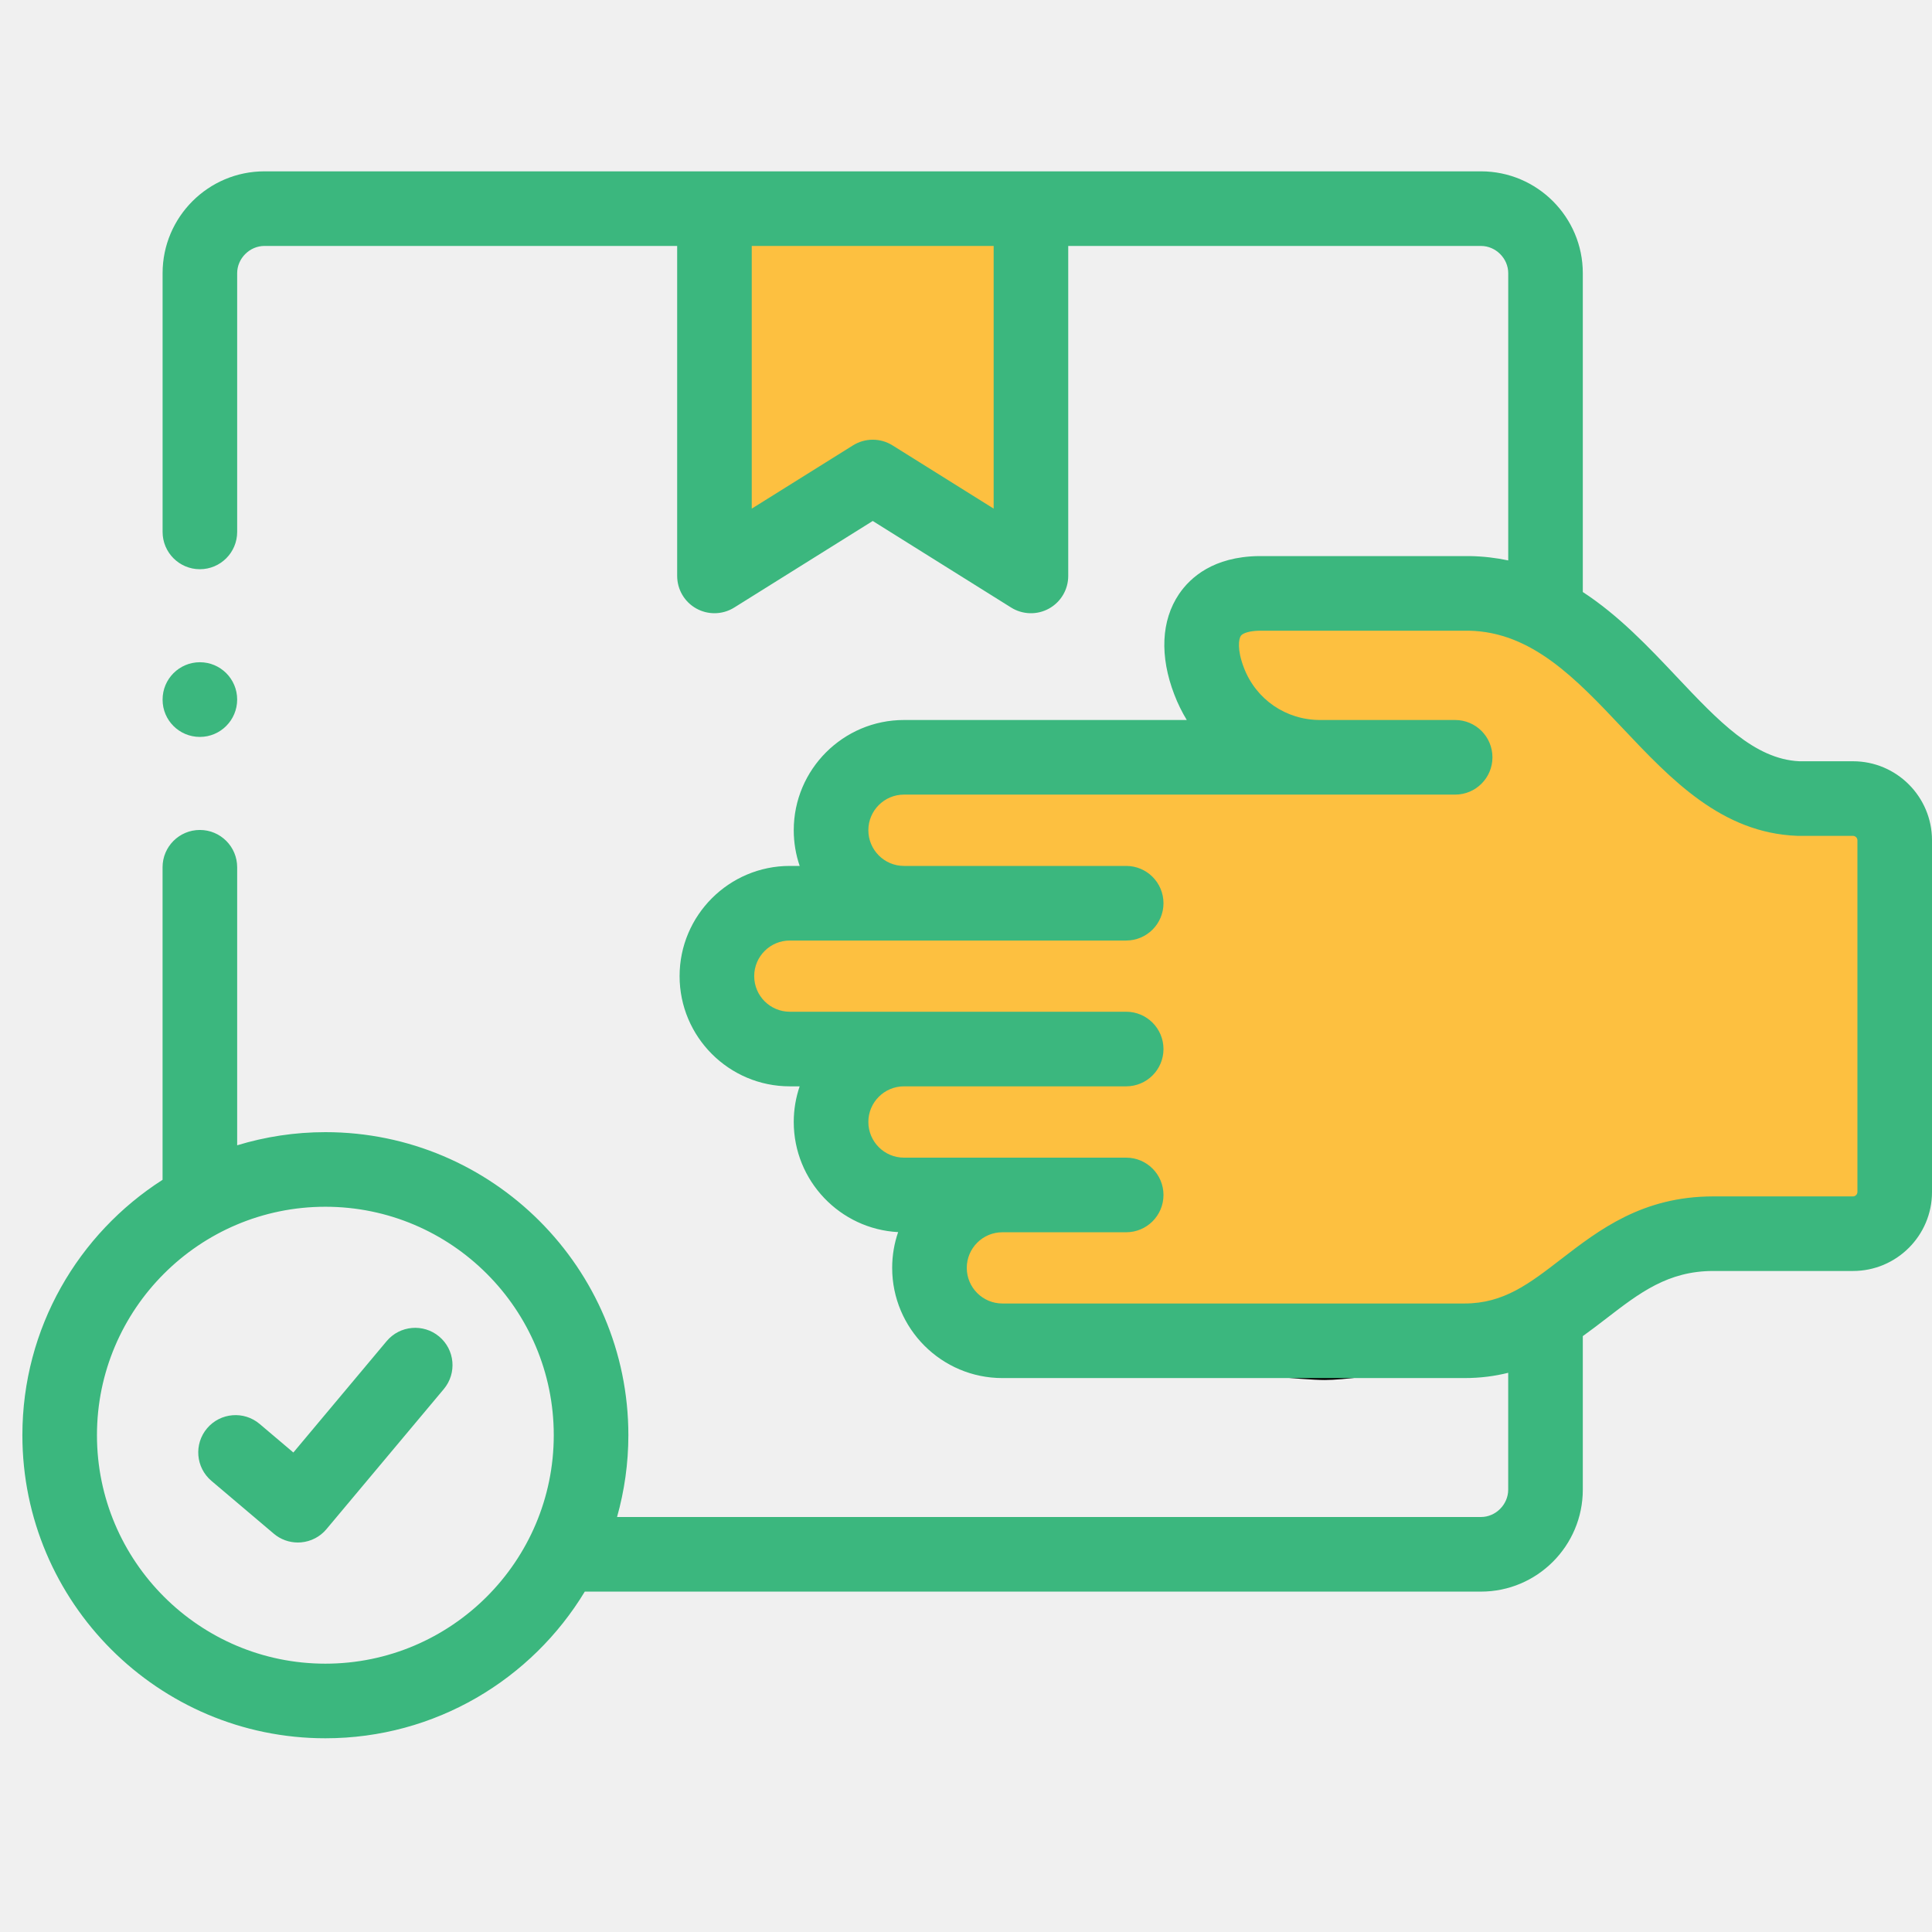
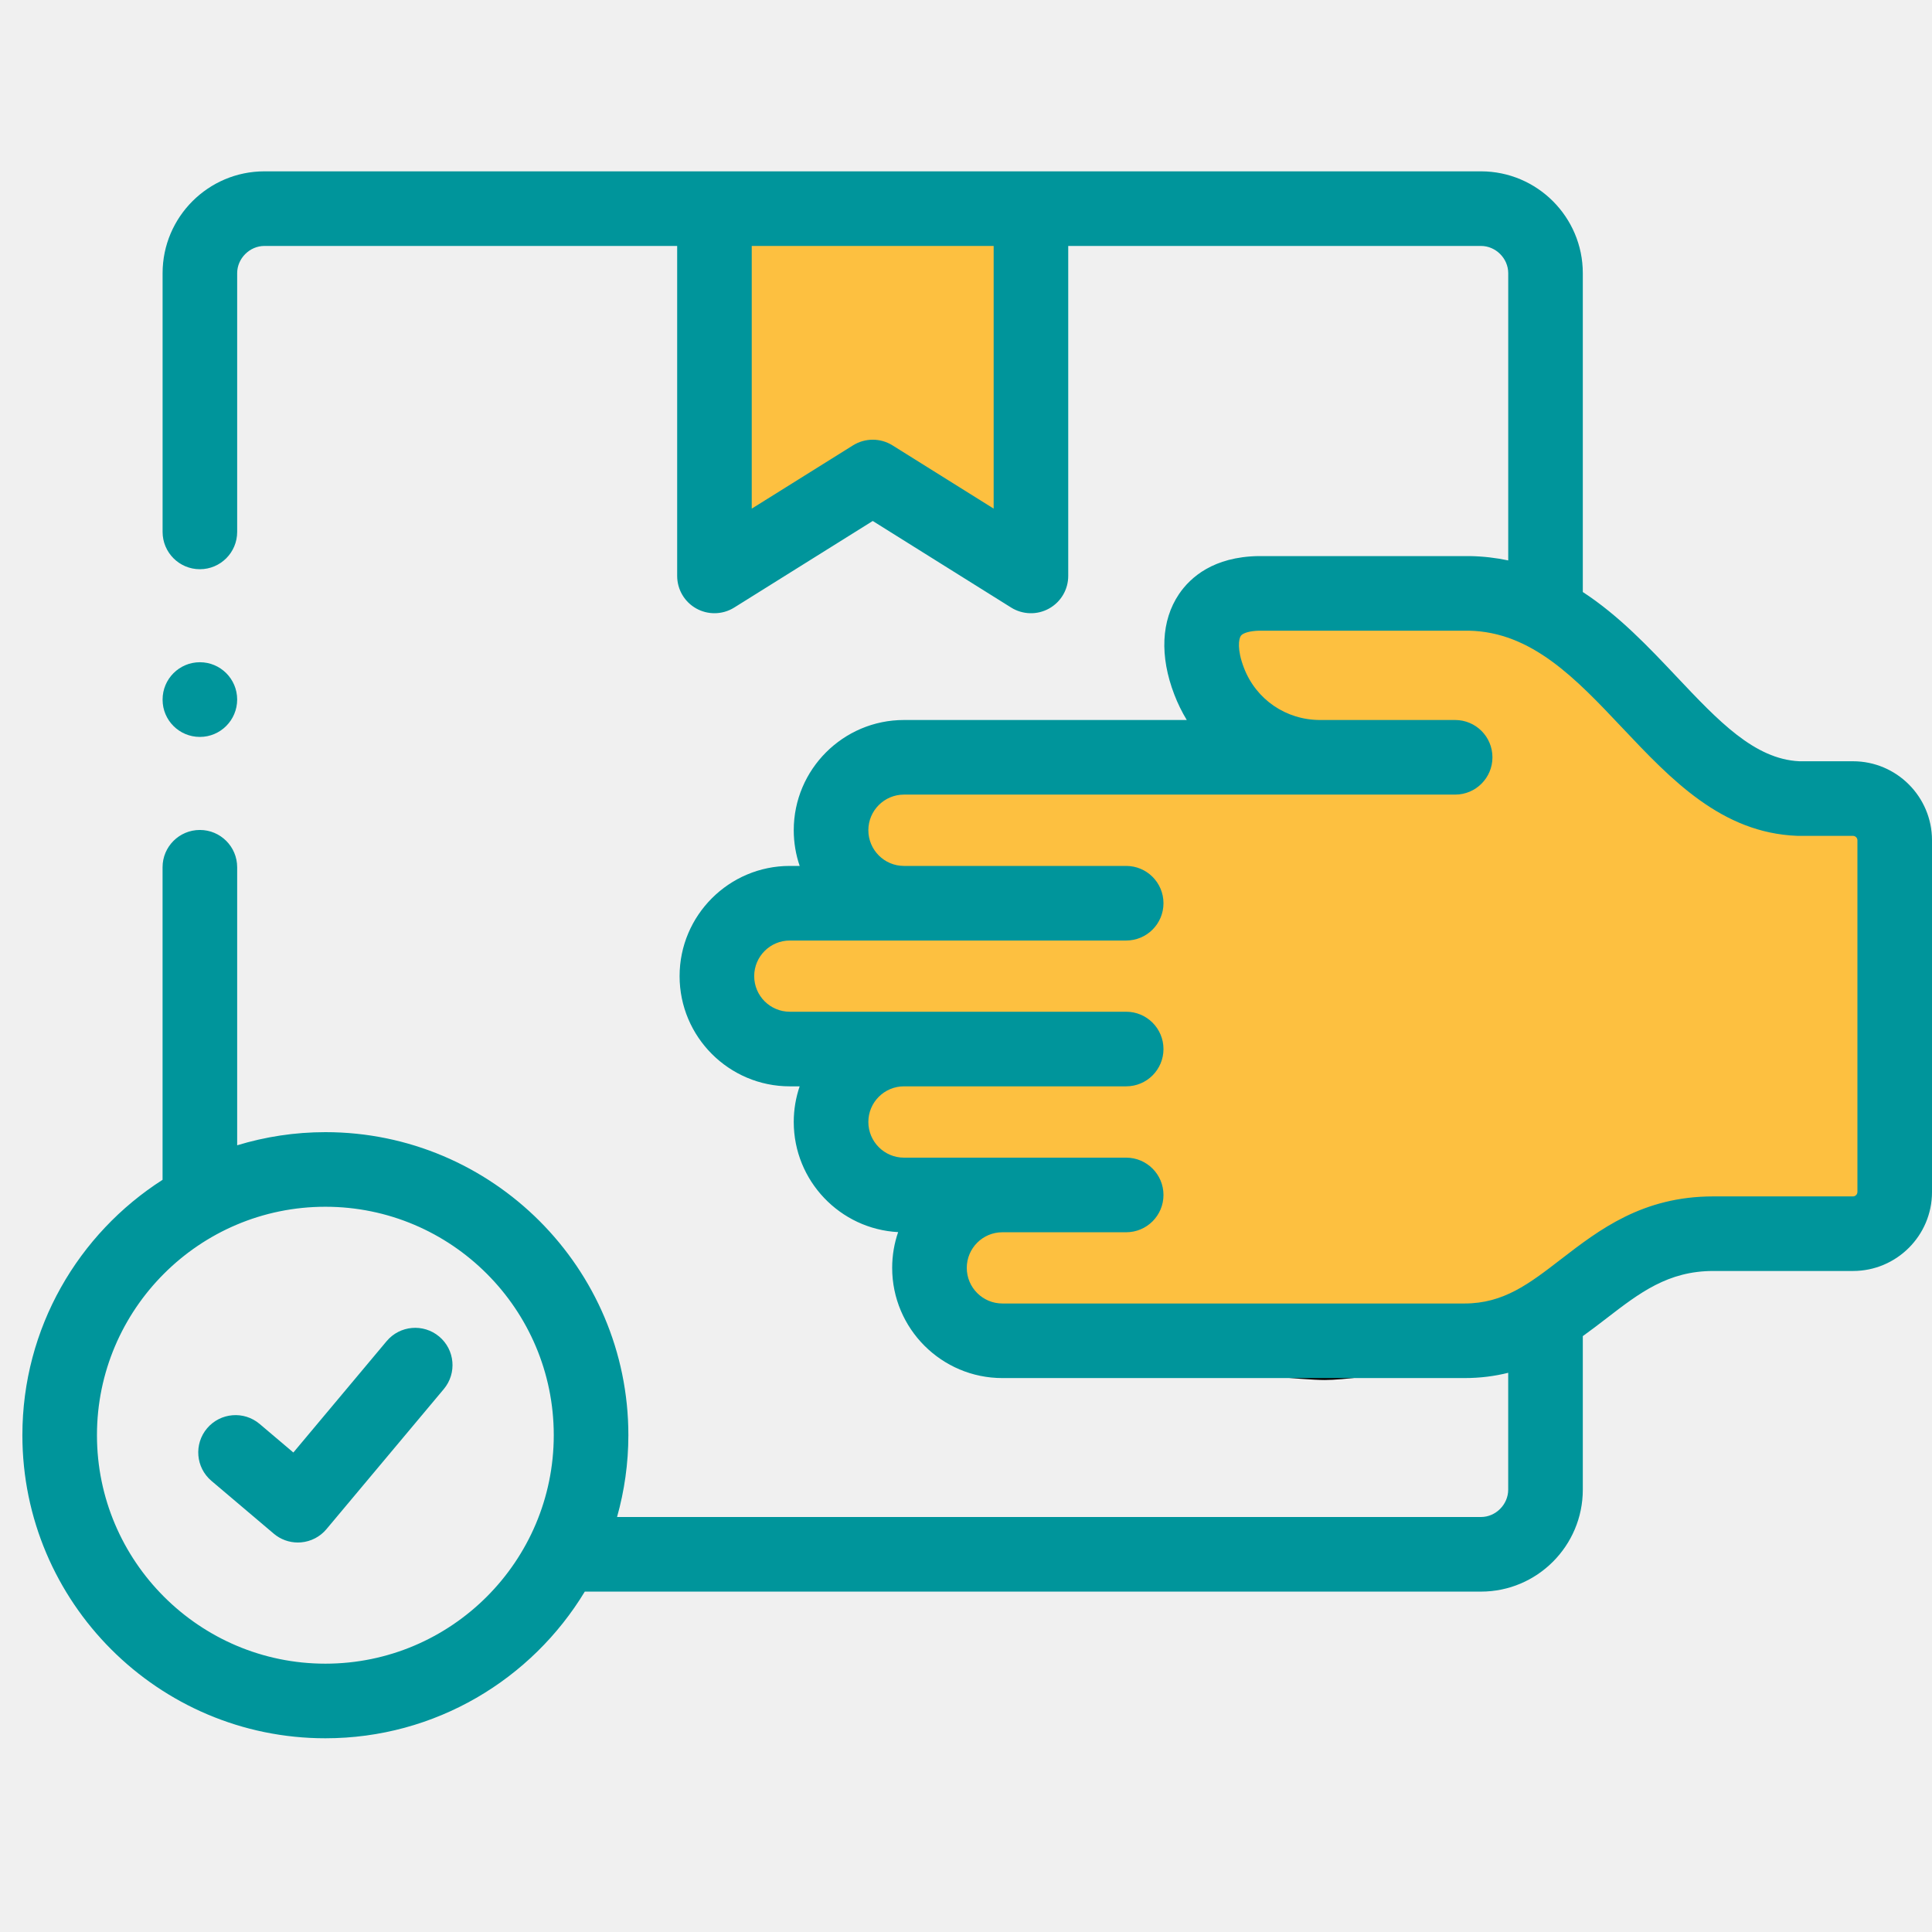
<svg xmlns="http://www.w3.org/2000/svg" width="70" height="70" viewBox="0 0 70 70" fill="none">
  <g clip-path="url(#clip0)">
-     <path d="M15.912 48.425C15.339 47.946 14.487 48.021 14.008 48.593L10.629 52.627L9.408 51.593C8.838 51.11 7.986 51.181 7.503 51.75C7.021 52.32 7.091 53.172 7.661 53.655L9.919 55.568C10.164 55.776 10.474 55.888 10.792 55.888C10.831 55.888 10.869 55.886 10.908 55.883C11.266 55.852 11.598 55.68 11.828 55.404L16.08 50.328C16.559 49.756 16.484 48.904 15.912 48.425Z" fill="#3BB77E" />
+     <path d="M15.912 48.425C15.339 47.946 14.487 48.021 14.008 48.593L10.629 52.627L9.408 51.593C8.838 51.11 7.986 51.181 7.503 51.75C7.021 52.32 7.091 53.172 7.661 53.655L9.919 55.568C10.164 55.776 10.474 55.888 10.792 55.888C10.831 55.888 10.869 55.886 10.908 55.883C11.266 55.852 11.598 55.68 11.828 55.404L16.08 50.328C16.559 49.756 16.484 48.904 15.912 48.425Z" fill="#00959b" />
    <path d="M44 22V26C44 26.5 42 28 41.5 28H32.5C31.667 27.833 30 27.8 30 29V32.5L28 33C27.5 33.333 26.5 34.1 26.5 34.5C26.5 35 26 36 26.5 36.5C27 37 28 37.5 28.5 38C29 38.5 30 38 30 38.5V40.5C30 40.9 30.333 42 30.5 42.5C30.833 42.833 31.6 43.5 32 43.5C32.4 43.5 33.167 43.833 33.5 44V45.5C33.5 45.9 34.167 47 34.5 47.5C35 47.833 36.2 48.5 37 48.5C38 48.5 46.5 49.5 48 49.5C49.2 49.5 53.167 48.833 55 48.5L58.5 46L63.5 45H66.5L68.5 44V41.5L69 31L68 29H64.5C64.1 29 62.333 27.667 61.5 27C60.833 26.5 59.5 25.4 59.5 25C59.5 24.6 56.5 23.167 55 22.5L53 22H48H45.5H44Z" fill="#FDC040" />
    <path d="M26 8V20L30 18.5L31.5 17.5L36.5 20L38 18.5L37.5 9L36 8H31H26Z" fill="#FDC040" />
    <path d="M44 22C44 23.167 44 25.6 44 26M44 22V26M44 22H45.5M44 26C44 26.5 42 28 41.5 28M41.5 28C41.1 28 35.333 28 32.5 28M41.5 28H32.5M32.5 28C31.667 27.833 30 27.8 30 29M30 29C30 30.2 30 31.833 30 32.5M30 29V32.5M30 32.5L28 33C27.5 33.333 26.5 34.1 26.5 34.5C26.5 35 26 36 26.5 36.5C27 37 28 37.5 28.5 38C29 38.5 30 38 30 38.5M30 38.5C30 39 30 40 30 40.5M30 38.5V40.5M30 40.5C30 40.9 30.333 42 30.5 42.5C30.833 42.833 31.6 43.5 32 43.5C32.4 43.5 33.167 43.833 33.5 44M33.5 44C33.5 44.333 33.5 45.1 33.5 45.5M33.5 44V45.5M33.5 45.5C33.5 45.9 34.167 47 34.5 47.5C35 47.833 36.2 48.5 37 48.5C38 48.5 46.5 49.5 48 49.5C49.2 49.5 53.167 48.833 55 48.5L58.5 46L63.5 45H66.5L68.5 44V41.5L69 31L68 29M68 29C67 29 64.9 29 64.5 29M68 29H64.5M64.5 29C64.1 29 62.333 27.667 61.5 27C60.833 26.5 59.5 25.4 59.5 25C59.5 24.6 56.5 23.167 55 22.5L53 22H48H45.5M45.5 22H43.5M26 8C26 8.4 26 16.167 26 20M26 8H31H36L37.5 9L38 18.5L36.5 20L31.5 17.5L30 18.5L26 20M26 8V20" stroke="black" stroke-linecap="round" stroke-linejoin="round" />
-     <path d="M67.138 27.582H65.196C63.569 27.507 62.261 26.122 60.747 24.518C59.736 23.447 58.653 22.3 57.348 21.45V9.898C57.348 7.864 55.693 6.208 53.658 6.208H9.581C7.546 6.208 5.891 7.864 5.891 9.898V19.272C5.891 20.019 6.496 20.624 7.242 20.624C7.988 20.624 8.593 20.019 8.593 19.272V9.898C8.593 9.363 9.046 8.911 9.581 8.911H24.535V20.867C24.535 21.358 24.801 21.811 25.231 22.049C25.435 22.162 25.66 22.218 25.886 22.218C26.135 22.218 26.383 22.15 26.602 22.013L31.621 18.876L36.636 22.013C37.053 22.273 37.578 22.288 38.008 22.049C38.438 21.811 38.704 21.359 38.704 20.867V8.911H53.658C54.194 8.911 54.646 9.363 54.646 9.898V20.305C54.206 20.212 53.745 20.157 53.257 20.148C53.249 20.148 53.241 20.148 53.233 20.148H49.809H47.15H45.619C45.612 20.148 45.605 20.148 45.598 20.148C43.969 20.174 43.132 20.912 42.716 21.527C42.072 22.482 42.012 23.775 42.548 25.166C42.672 25.491 42.824 25.798 42.999 26.087H32.752C30.551 26.087 28.759 27.878 28.759 30.08C28.759 30.533 28.835 30.968 28.974 31.374H28.616C26.414 31.374 24.623 33.165 24.623 35.367C24.623 37.569 26.414 39.36 28.616 39.36H28.973C28.835 39.765 28.759 40.199 28.759 40.65C28.759 42.783 30.437 44.531 32.541 44.642C32.401 45.048 32.325 45.484 32.325 45.937C32.325 48.139 34.116 49.93 36.318 49.93H53.06C53.637 49.93 54.161 49.86 54.645 49.739V53.973C54.645 54.511 54.193 54.964 53.658 54.964H22.357C22.622 54.02 22.767 53.026 22.767 51.999C22.767 45.945 17.842 41.02 11.789 41.02C10.677 41.02 9.605 41.188 8.593 41.496V31.422C8.593 30.676 7.988 30.071 7.242 30.071C6.495 30.071 5.89 30.676 5.89 31.422V42.747C2.839 44.699 0.811 48.115 0.811 51.999C0.811 58.054 5.736 62.981 11.789 62.981C15.77 62.981 19.263 60.849 21.188 57.667H53.658C55.693 57.667 57.348 56.01 57.348 53.973V48.41C57.647 48.196 57.932 47.977 58.209 47.764C59.402 46.845 60.433 46.05 62.074 46.05H67.138C68.716 46.05 70 44.768 70 43.192V30.445C70 28.866 68.716 27.582 67.138 27.582ZM36.002 18.428L32.338 16.137C31.9 15.863 31.344 15.863 30.905 16.137L27.237 18.429V8.911H36.002V18.428ZM11.789 60.278C7.226 60.278 3.513 56.564 3.513 51.999C3.513 47.436 7.226 43.723 11.789 43.723C16.352 43.723 20.064 47.436 20.064 51.999C20.064 56.564 16.352 60.278 11.789 60.278ZM67.297 43.192C67.297 43.275 67.223 43.348 67.138 43.348H62.074C59.512 43.348 57.943 44.557 56.559 45.623C55.396 46.52 54.477 47.228 53.06 47.228H36.318C35.606 47.228 35.028 46.649 35.028 45.938C35.028 45.226 35.606 44.647 36.318 44.647H40.803C41.55 44.647 42.155 44.042 42.155 43.296C42.155 42.55 41.55 41.944 40.803 41.944H32.752C32.041 41.944 31.462 41.364 31.462 40.65C31.462 39.939 32.041 39.36 32.752 39.36H40.803C41.55 39.36 42.155 38.755 42.155 38.009C42.155 37.263 41.55 36.657 40.803 36.657H28.616C27.904 36.657 27.326 36.079 27.326 35.367C27.326 34.656 27.904 34.077 28.616 34.077H40.803C41.55 34.077 42.155 33.472 42.155 32.726C42.155 31.979 41.55 31.374 40.803 31.374H32.752C32.041 31.374 31.462 30.794 31.462 30.08C31.462 29.369 32.041 28.79 32.752 28.79H47.831H50.764H52.723C53.469 28.79 54.074 28.185 54.074 27.439C54.074 26.692 53.469 26.087 52.723 26.087H50.764H47.831C46.595 26.087 45.511 25.346 45.07 24.197C44.813 23.529 44.883 23.148 44.956 23.04C45.03 22.931 45.294 22.858 45.63 22.851H49.809H53.22C55.499 22.897 57.094 24.586 58.782 26.374C60.549 28.245 62.375 30.179 65.116 30.284C65.133 30.285 65.15 30.285 65.168 30.285H67.138C67.225 30.285 67.298 30.358 67.298 30.444V43.192H67.297Z" fill="#3BB77E" />
-     <path d="M7.242 26.7C7.988 26.7 8.593 26.092 8.593 25.345C8.593 24.599 7.988 23.994 7.242 23.994C6.496 23.994 5.891 24.599 5.891 25.345V25.353C5.891 26.099 6.496 26.7 7.242 26.7Z" fill="#3BB77E" />
+     <path d="M67.138 27.582H65.196C63.569 27.507 62.261 26.122 60.747 24.518C59.736 23.447 58.653 22.3 57.348 21.45V9.898C57.348 7.864 55.693 6.208 53.658 6.208H9.581C7.546 6.208 5.891 7.864 5.891 9.898V19.272C5.891 20.019 6.496 20.624 7.242 20.624C7.988 20.624 8.593 20.019 8.593 19.272V9.898C8.593 9.363 9.046 8.911 9.581 8.911H24.535V20.867C24.535 21.358 24.801 21.811 25.231 22.049C25.435 22.162 25.66 22.218 25.886 22.218C26.135 22.218 26.383 22.15 26.602 22.013L31.621 18.876L36.636 22.013C37.053 22.273 37.578 22.288 38.008 22.049C38.438 21.811 38.704 21.359 38.704 20.867V8.911H53.658C54.194 8.911 54.646 9.363 54.646 9.898V20.305C54.206 20.212 53.745 20.157 53.257 20.148C53.249 20.148 53.241 20.148 53.233 20.148H49.809H47.15H45.619C45.612 20.148 45.605 20.148 45.598 20.148C43.969 20.174 43.132 20.912 42.716 21.527C42.072 22.482 42.012 23.775 42.548 25.166C42.672 25.491 42.824 25.798 42.999 26.087H32.752C30.551 26.087 28.759 27.878 28.759 30.08C28.759 30.533 28.835 30.968 28.974 31.374H28.616C26.414 31.374 24.623 33.165 24.623 35.367C24.623 37.569 26.414 39.36 28.616 39.36H28.973C28.835 39.765 28.759 40.199 28.759 40.65C28.759 42.783 30.437 44.531 32.541 44.642C32.401 45.048 32.325 45.484 32.325 45.937C32.325 48.139 34.116 49.93 36.318 49.93H53.06C53.637 49.93 54.161 49.86 54.645 49.739V53.973C54.645 54.511 54.193 54.964 53.658 54.964H22.357C22.622 54.02 22.767 53.026 22.767 51.999C22.767 45.945 17.842 41.02 11.789 41.02C10.677 41.02 9.605 41.188 8.593 41.496V31.422C8.593 30.676 7.988 30.071 7.242 30.071C6.495 30.071 5.89 30.676 5.89 31.422V42.747C2.839 44.699 0.811 48.115 0.811 51.999C0.811 58.054 5.736 62.981 11.789 62.981C15.77 62.981 19.263 60.849 21.188 57.667H53.658C55.693 57.667 57.348 56.01 57.348 53.973V48.41C57.647 48.196 57.932 47.977 58.209 47.764C59.402 46.845 60.433 46.05 62.074 46.05H67.138C68.716 46.05 70 44.768 70 43.192V30.445C70 28.866 68.716 27.582 67.138 27.582ZM36.002 18.428L32.338 16.137C31.9 15.863 31.344 15.863 30.905 16.137L27.237 18.429V8.911H36.002V18.428ZM11.789 60.278C7.226 60.278 3.513 56.564 3.513 51.999C3.513 47.436 7.226 43.723 11.789 43.723C16.352 43.723 20.064 47.436 20.064 51.999C20.064 56.564 16.352 60.278 11.789 60.278ZM67.297 43.192C67.297 43.275 67.223 43.348 67.138 43.348H62.074C59.512 43.348 57.943 44.557 56.559 45.623C55.396 46.52 54.477 47.228 53.06 47.228H36.318C35.606 47.228 35.028 46.649 35.028 45.938C35.028 45.226 35.606 44.647 36.318 44.647H40.803C41.55 44.647 42.155 44.042 42.155 43.296C42.155 42.55 41.55 41.944 40.803 41.944H32.752C32.041 41.944 31.462 41.364 31.462 40.65C31.462 39.939 32.041 39.36 32.752 39.36H40.803C41.55 39.36 42.155 38.755 42.155 38.009C42.155 37.263 41.55 36.657 40.803 36.657H28.616C27.904 36.657 27.326 36.079 27.326 35.367C27.326 34.656 27.904 34.077 28.616 34.077H40.803C41.55 34.077 42.155 33.472 42.155 32.726C42.155 31.979 41.55 31.374 40.803 31.374H32.752C32.041 31.374 31.462 30.794 31.462 30.08C31.462 29.369 32.041 28.79 32.752 28.79H47.831H50.764H52.723C53.469 28.79 54.074 28.185 54.074 27.439C54.074 26.692 53.469 26.087 52.723 26.087H50.764H47.831C46.595 26.087 45.511 25.346 45.07 24.197C44.813 23.529 44.883 23.148 44.956 23.04C45.03 22.931 45.294 22.858 45.63 22.851H49.809H53.22C55.499 22.897 57.094 24.586 58.782 26.374C60.549 28.245 62.375 30.179 65.116 30.284C65.133 30.285 65.15 30.285 65.168 30.285H67.138C67.225 30.285 67.298 30.358 67.298 30.444V43.192H67.297Z" fill="#00959b" />
+     <path d="M7.242 26.7C7.988 26.7 8.593 26.092 8.593 25.345C8.593 24.599 7.988 23.994 7.242 23.994C6.496 23.994 5.891 24.599 5.891 25.345V25.353C5.891 26.099 6.496 26.7 7.242 26.7Z" fill="#00959b" />
  </g>
  <defs>
    <clipPath id="clip0">
      <rect width="69.189" height="69.189" fill="white" transform="translate(0.810791)" />
    </clipPath>
  </defs>
</svg>
